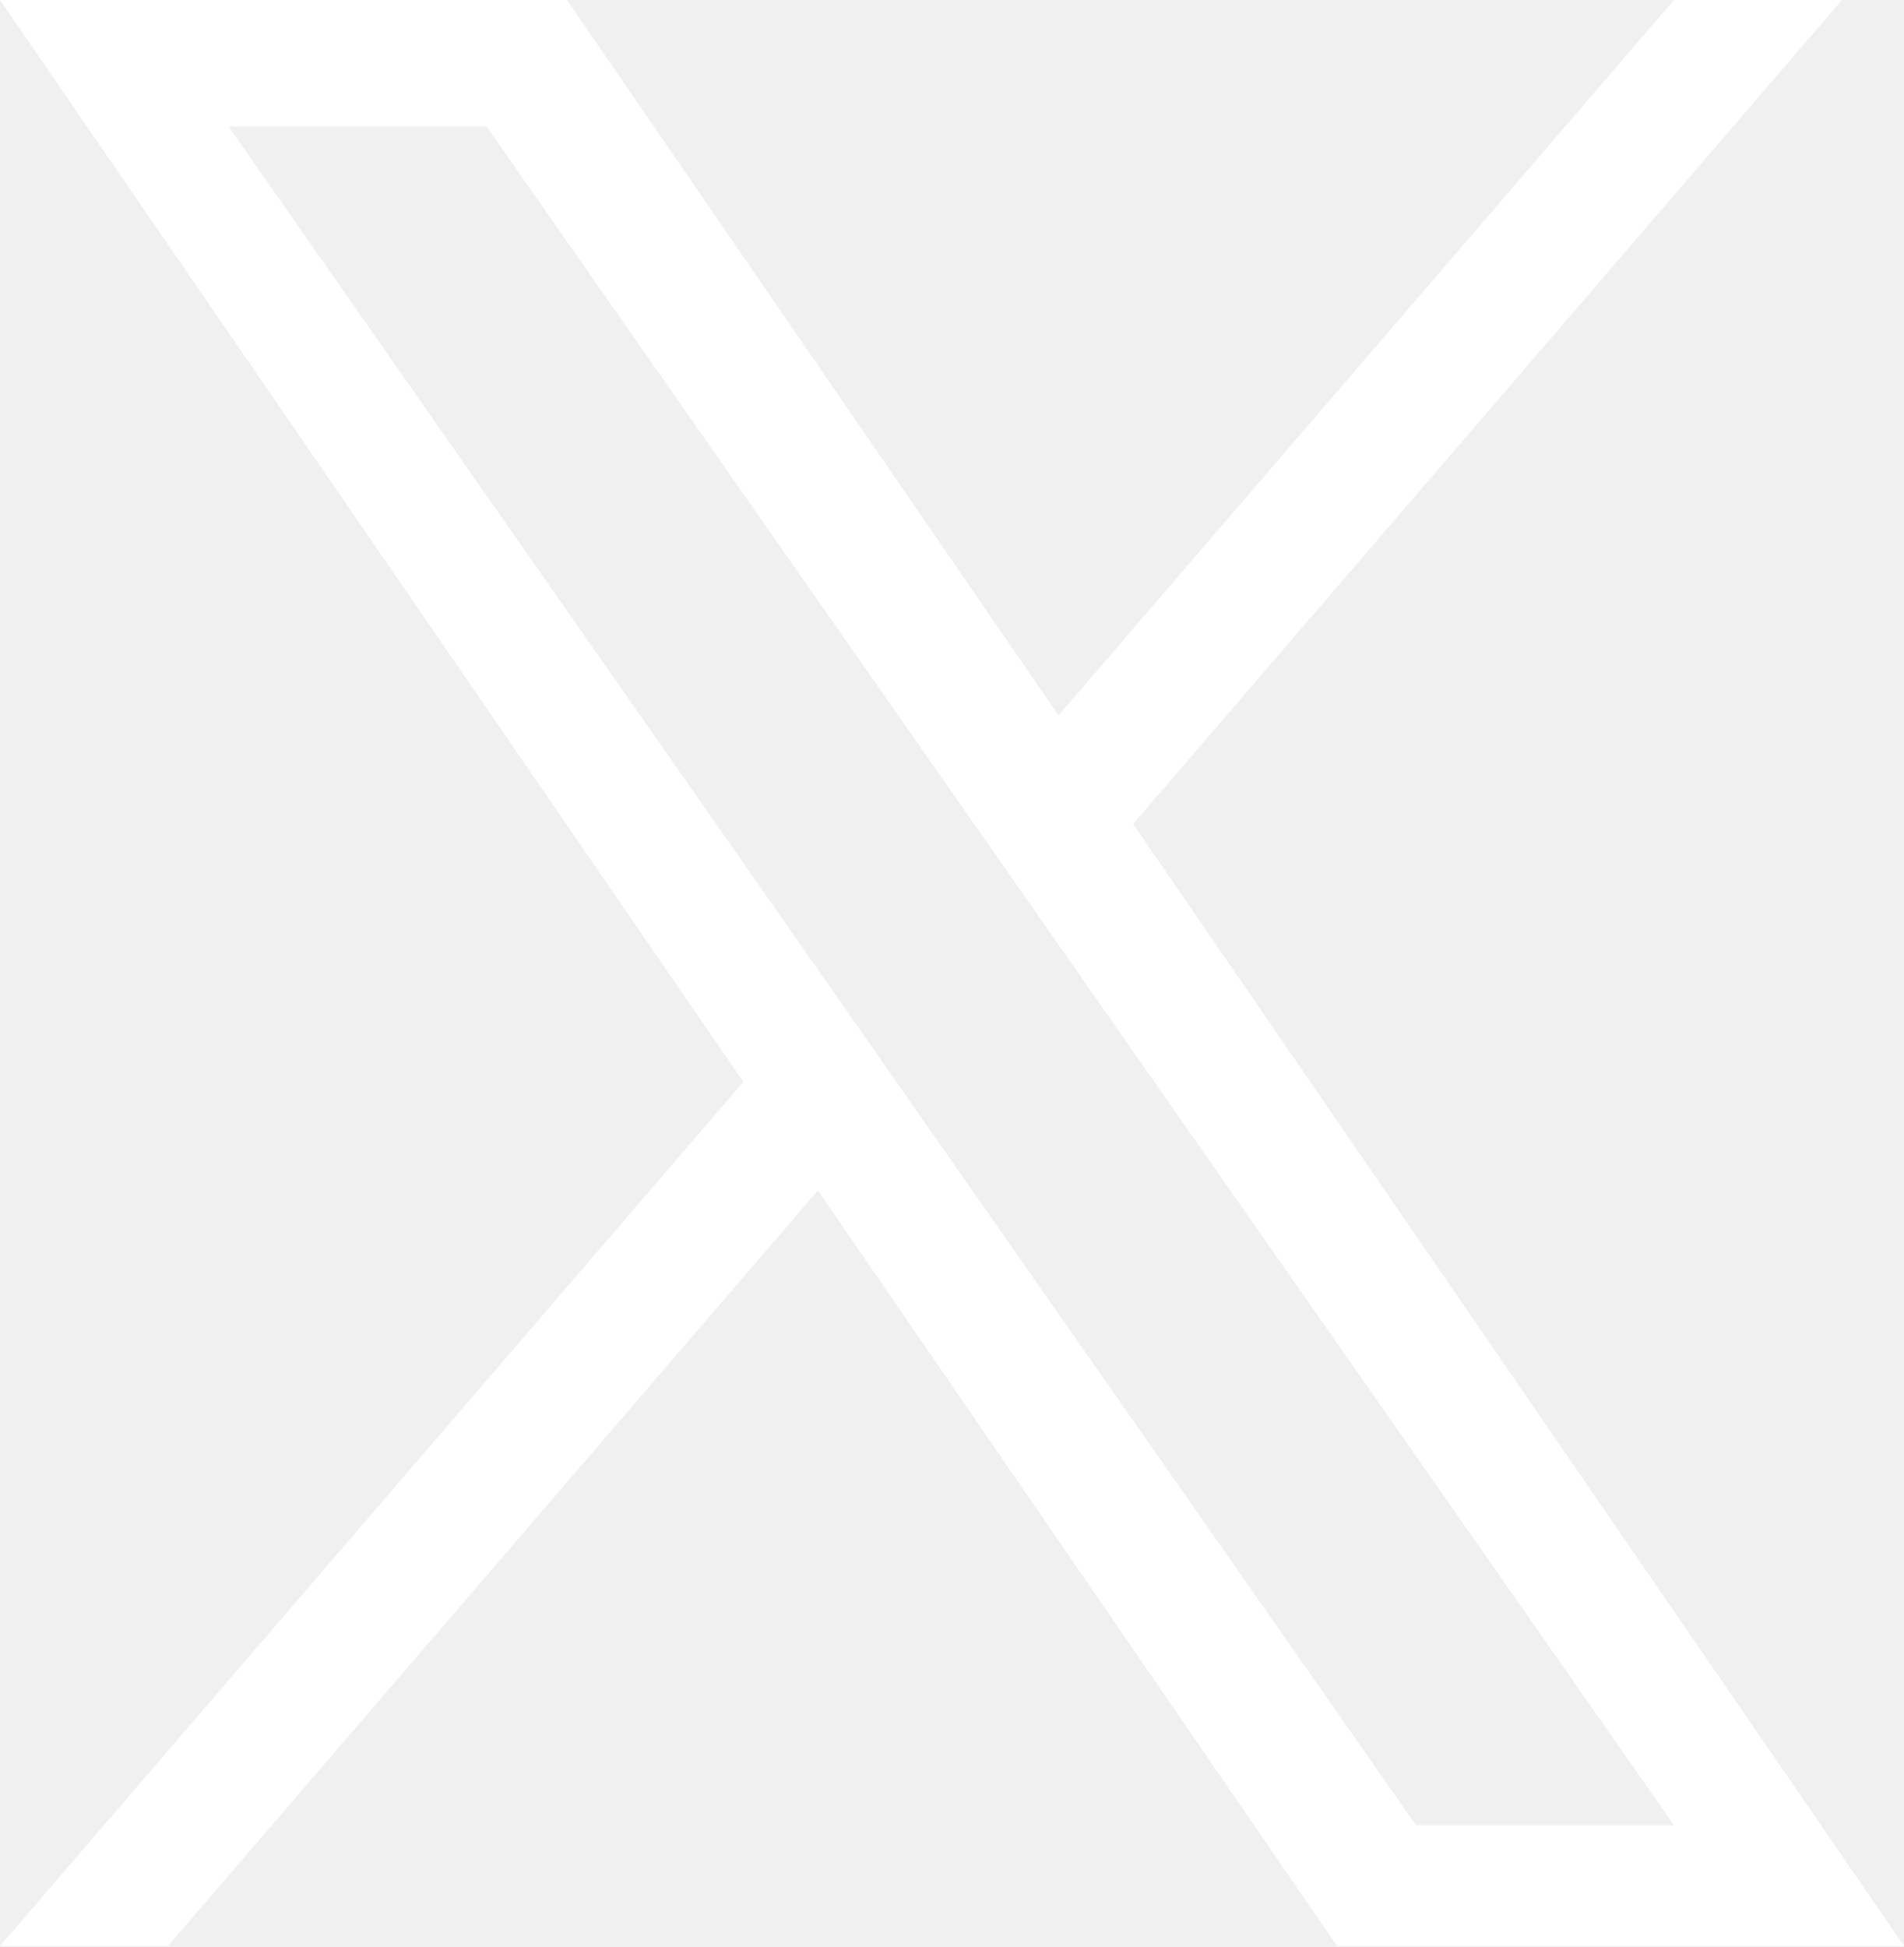
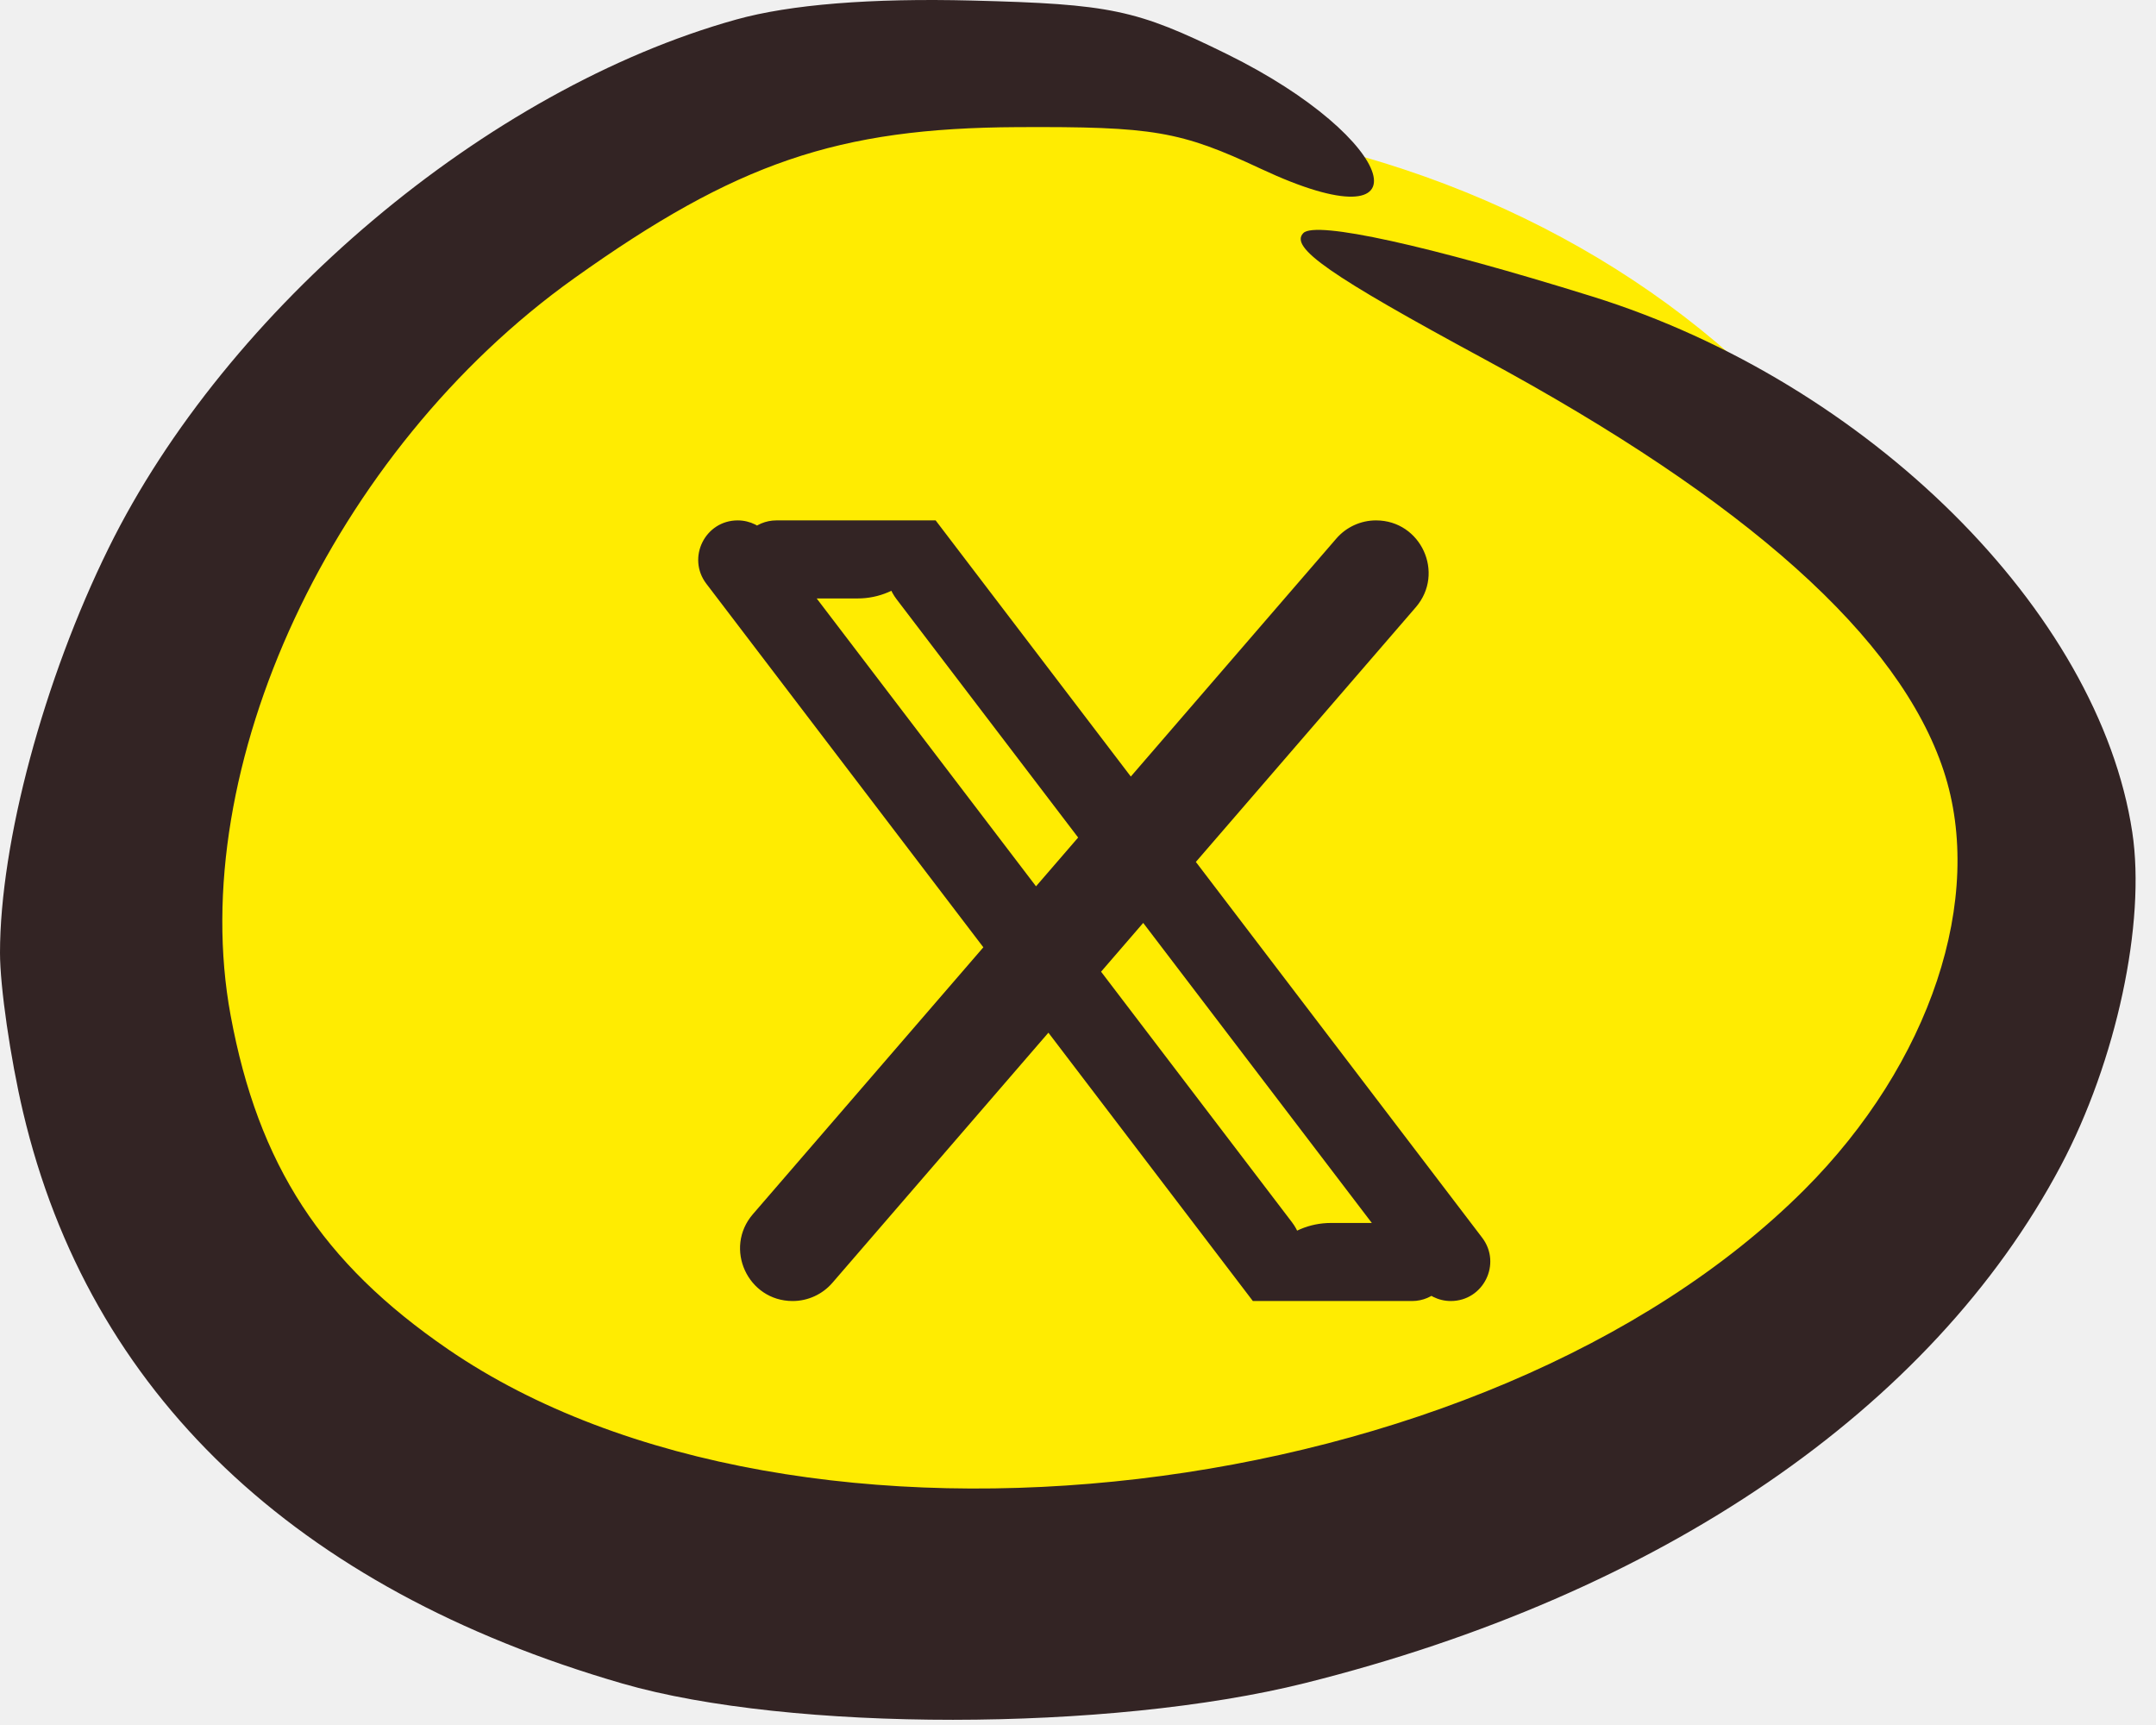
- <svg xmlns="http://www.w3.org/2000/svg" viewBox="0 0 1200 1227" preserveAspectRatio="xMidYMid meet" focusable="false" fill="#ffffff">
-   <path d="M714.163 519.284L1160.89 0H1055.03L667.137 450.887L357.328 0H0L468.492 681.821L0 1226.37H105.866L515.491 750.218L842.672 1226.37H1200L714.137 519.284H714.163ZM569.165 687.828L521.697 619.934L144.011 79.694H306.615L611.412 515.685L658.88 583.579L1055.08 1150.3H892.476L569.165 687.854V687.828Z">
-   </path>
+ <svg xmlns="http://www.w3.org/2000/svg" width="70" height="56" viewBox="0 0 70 56" fill="none">
+   <ellipse cx="34.697" cy="28.812" rx="29.71" ry="25.048" fill="#FFEC01" />
+   <path d="M3.528 17.79C7.363 10.009 15.817 2.889 23.896 0.636C25.654 0.145 28.278 -0.066 31.566 0.018C36.058 0.132 36.894 0.308 39.834 1.755C45.436 4.513 46.495 8.083 40.94 5.481C38.32 4.254 37.45 4.105 33.027 4.127C27.202 4.156 23.9 5.283 18.64 9.036C10.798 14.632 6.001 24.922 7.487 32.96C8.386 37.824 10.448 40.991 14.545 43.801C25.905 51.592 48.241 48.965 58.585 38.621C62.676 34.529 64.467 29.145 63.106 25.022C61.681 20.707 56.732 16.272 48.182 11.652C43.156 8.935 41.855 8.028 42.318 7.565C42.72 7.163 46.364 7.964 51.7 9.626C60.653 12.416 68.147 19.85 69.23 27.017C69.675 29.959 68.711 34.453 66.906 37.852C62.716 45.745 53.923 51.758 42.356 54.643C36.021 56.223 25.646 56.228 20.208 54.654C9.575 51.577 2.895 45.209 0.749 36.105C0.336 34.354 -0 32.028 0 30.934C0.002 27.348 1.421 22.064 3.528 17.79Z" fill="#332424" />
+   <path d="M22.933 18.95C22.291 18.108 22.892 16.894 23.951 16.894V16.894C24.35 16.894 24.727 17.081 24.969 17.398L41.945 39.676C42.744 40.725 41.996 42.236 40.677 42.236V42.236L22.933 18.95ZM29.11 19.454C28.311 18.405 29.059 16.894 30.378 16.894V16.894L48.122 40.18C48.764 41.023 48.164 42.236 47.104 42.236V42.236C46.705 42.236 46.328 42.049 46.086 41.731L29.11 19.454ZM23.941 18.161C23.941 17.462 24.508 16.894 25.208 16.894H30.378V16.894C30.378 18.294 29.243 19.428 27.844 19.428H25.208C24.508 19.428 23.941 18.861 23.941 18.161V18.161ZM40.677 42.236C40.677 40.836 41.812 39.702 43.211 39.702H45.847C46.547 39.702 47.114 40.269 47.114 40.969V40.969C47.114 41.668 46.547 42.236 45.847 42.236H40.677V42.236ZM43.386 17.485C43.709 17.11 44.181 16.894 44.676 16.894V16.894C46.136 16.894 46.921 18.609 45.967 19.714L27.026 41.645C26.702 42.02 26.231 42.236 25.735 42.236V42.236C24.276 42.236 23.491 40.521 24.445 39.416L43.386 17.485Z" fill="#332424" />
</svg>
